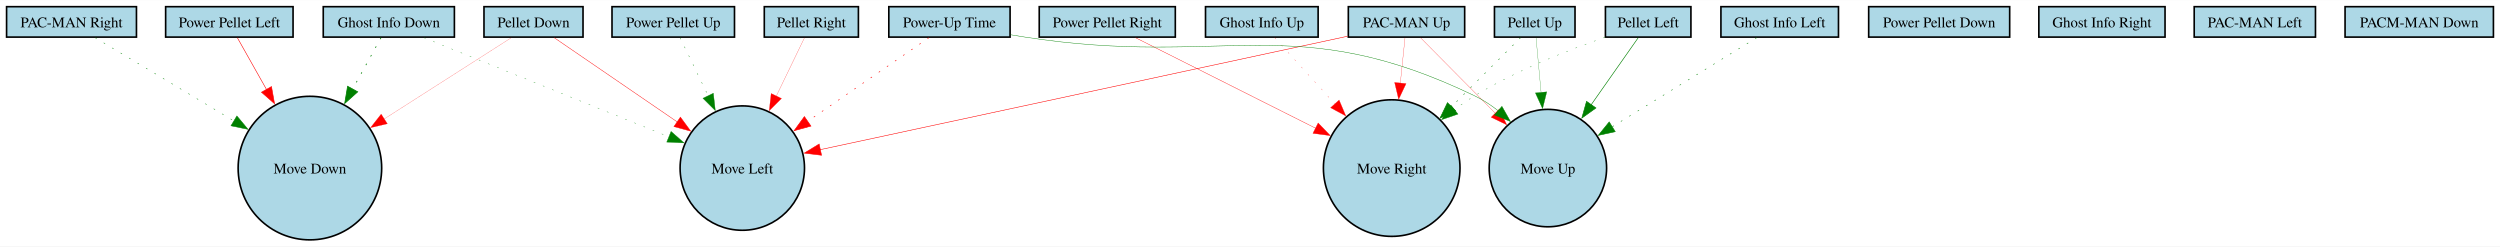
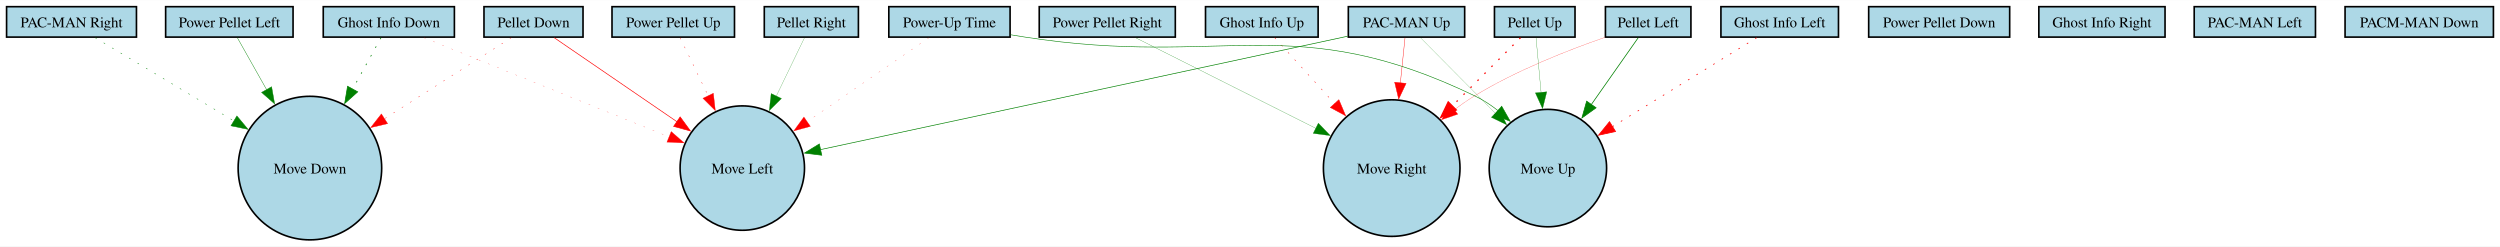
<svg xmlns="http://www.w3.org/2000/svg" width="1521pt" height="150pt" viewBox="0.00 0.00 1520.62 149.83">
  <g id="graph0" class="graph" transform="scale(1 1) rotate(0) translate(4 145.83)">
    <polygon fill="white" stroke="none" points="-4,4 -4,-145.83 1516.62,-145.83 1516.62,4 -4,4" />
    <g id="node1" class="node">
      <polygon fill="lightblue" stroke="black" points="518.12,-141.83 460.88,-141.83 460.88,-123.33 518.12,-123.33 518.12,-141.83" />
      <text text-anchor="middle" x="489.5" y="-129.28" font-family="Times,serif" font-size="9.00">Pellet Right</text>
    </g>
    <g id="node19" class="node">
      <ellipse fill="lightblue" stroke="black" cx="447.5" cy="-43.66" rx="37.83" ry="37.83" />
      <text text-anchor="middle" x="447.5" y="-40.36" font-family="Times,serif" font-size="9.00">Move Left</text>
    </g>
    <g id="edge1" class="edge">
-       <path fill="none" stroke="red" stroke-width="0.13" d="M485.32,-122.93C481.2,-114.4 474.59,-100.72 468.04,-87.17" />
-       <polygon fill="red" stroke="red" stroke-width="0.13" points="471.36,-86 463.86,-78.52 465.06,-89.04 471.36,-86" />
+       <path fill="none" stroke="green" stroke-width="0.13" d="M485.32,-122.93C481.2,-114.4 474.59,-100.72 468.04,-87.17" />
+       <polygon fill="green" stroke="green" stroke-width="0.13" points="471.36,-85.99 463.85,-78.51 465.05,-89.03 471.36,-85.99" />
    </g>
    <g id="node2" class="node">
      <polygon fill="lightblue" stroke="black" points="1024.5,-141.83 972.5,-141.83 972.5,-123.33 1024.5,-123.33 1024.5,-141.83" />
      <text text-anchor="middle" x="998.5" y="-129.28" font-family="Times,serif" font-size="9.00">Pellet Left</text>
    </g>
    <g id="node18" class="node">
      <ellipse fill="lightblue" stroke="black" cx="842.5" cy="-43.66" rx="41.54" ry="41.54" />
      <text text-anchor="middle" x="842.5" y="-40.36" font-family="Times,serif" font-size="9.00">Move Right</text>
    </g>
    <g id="edge15" class="edge">
-       <path fill="none" stroke="green" stroke-width="0.2" stroke-dasharray="1,5" d="M972.14,-123.15C950,-115.49 917.99,-102.99 892.5,-87.33 888.46,-84.84 884.41,-82.04 880.47,-79.09" />
-       <polygon fill="green" stroke="green" stroke-width="0.2" points="882.82,-76.49 872.79,-73.07 878.5,-82 882.82,-76.49" />
+       <path fill="none" stroke="red" stroke-width="0.13" d="M972.14,-123.15C950,-115.49 917.99,-102.99 892.5,-87.33 888.46,-84.84 884.41,-82.04 880.47,-79.09" />
+       <polygon fill="red" stroke="red" stroke-width="0.13" points="882.74,-76.43 872.71,-73.01 878.42,-81.93 882.74,-76.43" />
    </g>
    <g id="node20" class="node">
      <ellipse fill="lightblue" stroke="black" cx="937.5" cy="-43.66" rx="35.71" ry="35.71" />
      <text text-anchor="middle" x="937.5" y="-40.36" font-family="Times,serif" font-size="9.00">Move Up</text>
    </g>
    <g id="edge16" class="edge">
-       <path fill="none" stroke="green" stroke-width="0.37" d="M992.43,-122.93C985.66,-113.29 974.28,-97.06 963.62,-81.88" />
-       <polygon fill="green" stroke="green" stroke-width="0.37" points="966.74,-80.23 958.13,-74.05 961.01,-84.25 966.74,-80.23" />
+       <path fill="none" stroke="green" stroke-width="0.45" d="M992.43,-122.93C985.73,-113.38 974.49,-97.36 963.91,-82.3" />
+       <polygon fill="green" stroke="green" stroke-width="0.45" points="966.81,-80.33 958.2,-74.15 961.08,-84.35 966.81,-80.33" />
    </g>
    <g id="node3" class="node">
      <polygon fill="lightblue" stroke="black" points="954,-141.83 905,-141.83 905,-123.33 954,-123.33 954,-141.83" />
      <text text-anchor="middle" x="929.5" y="-129.28" font-family="Times,serif" font-size="9.00">Pellet Up</text>
    </g>
    <g id="edge17" class="edge">
-       <path fill="none" stroke="green" stroke-width="0.33" stroke-dasharray="1,5" d="M920.84,-122.93C910.93,-113.02 894.04,-96.16 878.48,-80.61" />
-       <polygon fill="green" stroke="green" stroke-width="0.33" points="881.36,-78.54 871.81,-73.95 876.41,-83.49 881.36,-78.54" />
+       <path fill="none" stroke="red" stroke-width="0.76" stroke-dasharray="1,5" d="M920.84,-122.93C911.1,-113.2 894.65,-96.76 879.33,-81.45" />
+       <polygon fill="red" stroke="red" stroke-width="0.76" points="881.82,-79 872.28,-74.41 876.88,-83.95 881.82,-79" />
    </g>
    <g id="edge2" class="edge">
-       <path fill="none" stroke="green" stroke-width="0.15" d="M930.3,-122.93C931.03,-114.93 932.19,-102.4 933.36,-89.69" />
-       <polygon fill="green" stroke="green" stroke-width="0.15" points="936.84,-90.04 934.27,-79.76 929.87,-89.39 936.84,-90.04" />
+       <path fill="none" stroke="green" stroke-width="0.16" d="M930.3,-122.93C931.03,-114.93 932.19,-102.4 933.36,-89.69" />
+       <polygon fill="green" stroke="green" stroke-width="0.16" points="936.84,-90.06 934.27,-79.78 929.87,-89.41 936.84,-90.06" />
    </g>
    <g id="node4" class="node">
      <polygon fill="lightblue" stroke="black" points="350.62,-141.83 290.38,-141.83 290.38,-123.33 350.62,-123.33 350.62,-141.83" />
      <text text-anchor="middle" x="320.5" y="-129.28" font-family="Times,serif" font-size="9.00">Pellet Down</text>
    </g>
    <g id="edge20" class="edge">
-       <path fill="none" stroke="red" stroke-width="0.26" d="M333.14,-122.93C350.45,-111.08 382.29,-89.29 407.99,-71.7" />
-       <polygon fill="red" stroke="red" stroke-width="0.26" points="409.85,-74.67 416.13,-66.13 405.9,-68.89 409.85,-74.67" />
+       <path fill="none" stroke="red" stroke-width="0.39" d="M333.14,-122.93C350.45,-111.08 382.29,-89.29 407.99,-71.7" />
+       <polygon fill="red" stroke="red" stroke-width="0.39" points="409.69,-74.78 415.96,-66.25 405.73,-69.01 409.69,-74.78" />
    </g>
    <g id="node21" class="node">
      <ellipse fill="lightblue" stroke="black" cx="184.5" cy="-43.66" rx="43.66" ry="43.66" />
      <text text-anchor="middle" x="184.5" y="-40.36" font-family="Times,serif" font-size="9.00">Move Down</text>
    </g>
    <g id="edge3" class="edge">
-       <path fill="none" stroke="red" stroke-width="0.11" d="M306.96,-122.93C289.08,-111.5 256.69,-90.8 229.71,-73.56" />
-       <polygon fill="red" stroke="red" stroke-width="0.11" points="231.62,-70.62 221.31,-68.19 227.85,-76.52 231.62,-70.62" />
+       <path fill="none" stroke="red" stroke-width="0.22" stroke-dasharray="1,5" d="M306.96,-122.93C289.08,-111.5 256.69,-90.8 229.71,-73.56" />
+       <polygon fill="red" stroke="red" stroke-width="0.22" points="231.76,-70.71 221.45,-68.27 227.99,-76.61 231.76,-70.71" />
    </g>
    <g id="node5" class="node">
      <polygon fill="lightblue" stroke="black" points="710.88,-141.83 628.12,-141.83 628.12,-123.33 710.88,-123.33 710.88,-141.83" />
      <text text-anchor="middle" x="669.5" y="-129.28" font-family="Times,serif" font-size="9.00">Power Pellet Right</text>
    </g>
    <g id="edge10" class="edge">
-       <path fill="none" stroke="red" stroke-width="0.23" d="M686.72,-122.93C712.09,-110.18 760.41,-85.91 796.53,-67.76" />
-       <polygon fill="red" stroke="red" stroke-width="0.23" points="797.76,-71.06 805.12,-63.44 794.62,-64.8 797.76,-71.06" />
+       <path fill="none" stroke="green" stroke-width="0.15" d="M686.72,-122.93C712.09,-110.18 760.41,-85.91 796.53,-67.76" />
+       <polygon fill="green" stroke="green" stroke-width="0.15" points="797.87,-71 805.23,-63.39 794.72,-64.75 797.87,-71" />
    </g>
    <g id="node6" class="node">
      <polygon fill="lightblue" stroke="black" points="174.25,-141.83 96.75,-141.83 96.75,-123.33 174.25,-123.33 174.25,-141.83" />
      <text text-anchor="middle" x="135.5" y="-129.28" font-family="Times,serif" font-size="9.00">Power Pellet Left</text>
    </g>
    <g id="edge11" class="edge">
-       <path fill="none" stroke="red" stroke-width="0.34" d="M140.38,-122.93C144.7,-115.26 151.38,-103.41 158.24,-91.24" />
-       <polygon fill="red" stroke="red" stroke-width="0.34" points="161.13,-93.25 162.99,-82.82 155.03,-89.81 161.13,-93.25" />
+       <path fill="none" stroke="green" stroke-width="0.25" d="M140.38,-122.93C144.7,-115.26 151.38,-103.41 158.24,-91.24" />
+       <polygon fill="green" stroke="green" stroke-width="0.25" points="161.2,-93.13 163.06,-82.7 155.1,-89.69 161.2,-93.13" />
    </g>
    <g id="node7" class="node">
      <polygon fill="lightblue" stroke="black" points="442.75,-141.83 368.25,-141.83 368.25,-123.33 442.75,-123.33 442.75,-141.83" />
      <text text-anchor="middle" x="405.5" y="-129.28" font-family="Times,serif" font-size="9.00">Power Pellet Up</text>
    </g>
    <g id="edge4" class="edge">
-       <path fill="none" stroke="green" stroke-width="0.23" stroke-dasharray="1,5" d="M409.68,-122.93C413.76,-114.48 420.28,-100.98 426.77,-87.56" />
-       <polygon fill="green" stroke="green" stroke-width="0.23" points="429.88,-89.17 431.08,-78.64 423.58,-86.12 429.88,-89.17" />
+       <path fill="none" stroke="red" stroke-width="0.22" stroke-dasharray="1,5" d="M409.68,-122.93C413.76,-114.48 420.28,-100.98 426.77,-87.56" />
+       <polygon fill="red" stroke="red" stroke-width="0.22" points="429.89,-89.16 431.09,-78.63 423.58,-86.11 429.89,-89.16" />
    </g>
    <g id="node8" class="node">
      <polygon fill="lightblue" stroke="black" points="1218.38,-141.83 1132.62,-141.83 1132.62,-123.33 1218.38,-123.33 1218.38,-141.83" />
      <text text-anchor="middle" x="1175.5" y="-129.28" font-family="Times,serif" font-size="9.00">Power Pellet Down</text>
    </g>
    <g id="node9" class="node">
      <polygon fill="lightblue" stroke="black" points="1312.88,-141.83 1236.12,-141.83 1236.12,-123.33 1312.88,-123.33 1312.88,-141.83" />
      <text text-anchor="middle" x="1274.5" y="-129.28" font-family="Times,serif" font-size="9.00">Ghost Info Right</text>
    </g>
    <g id="node10" class="node">
      <polygon fill="lightblue" stroke="black" points="1114.25,-141.83 1042.75,-141.83 1042.75,-123.33 1114.25,-123.33 1114.25,-141.83" />
      <text text-anchor="middle" x="1078.5" y="-129.28" font-family="Times,serif" font-size="9.00">Ghost Info Left</text>
    </g>
    <g id="edge5" class="edge">
-       <path fill="none" stroke="green" stroke-width="0.32" stroke-dasharray="1,5" d="M1064.46,-122.93C1044.14,-110.4 1005.74,-86.73 976.47,-68.69" />
-       <polygon fill="green" stroke="green" stroke-width="0.32" points="978.48,-65.81 968.13,-63.54 974.8,-71.77 978.48,-65.81" />
+       <path fill="none" stroke="red" stroke-width="0.46" stroke-dasharray="1,5" d="M1064.46,-122.93C1044.14,-110.4 1005.74,-86.73 976.47,-68.69" />
+       <polygon fill="red" stroke="red" stroke-width="0.46" points="978.65,-65.92 968.3,-63.65 974.98,-71.88 978.65,-65.92" />
    </g>
    <g id="node11" class="node">
      <polygon fill="lightblue" stroke="black" points="797.75,-141.83 729.25,-141.83 729.25,-123.33 797.75,-123.33 797.75,-141.83" />
      <text text-anchor="middle" x="763.5" y="-129.28" font-family="Times,serif" font-size="9.00">Ghost Info Up</text>
    </g>
    <g id="edge6" class="edge">
-       <path fill="none" stroke="red" stroke-width="0.14" stroke-dasharray="1,5" d="M771.36,-122.93C780.02,-113.41 794.52,-97.46 808.17,-82.43" />
-       <polygon fill="red" stroke="red" stroke-width="0.14" points="810.5,-85.07 814.64,-75.32 805.32,-80.36 810.5,-85.07" />
+       <path fill="none" stroke="red" stroke-width="0.28" stroke-dasharray="1,5" d="M771.36,-122.93C779.94,-113.49 794.25,-97.74 807.8,-82.84" />
+       <polygon fill="red" stroke="red" stroke-width="0.28" points="810.36,-85.23 814.49,-75.48 805.18,-80.52 810.36,-85.23" />
    </g>
    <g id="node12" class="node">
      <polygon fill="lightblue" stroke="black" points="272.38,-141.83 192.62,-141.83 192.62,-123.33 272.38,-123.33 272.38,-141.83" />
      <text text-anchor="middle" x="232.5" y="-129.28" font-family="Times,serif" font-size="9.00">Ghost Info Down</text>
    </g>
    <g id="edge13" class="edge">
-       <path fill="none" stroke="green" stroke-width="0.2" stroke-dasharray="1,5" d="M253.9,-122.93C288.51,-108.94 357.47,-81.06 403.05,-62.63" />
-       <polygon fill="green" stroke="green" stroke-width="0.2" points="404.17,-65.96 412.12,-58.96 401.54,-59.47 404.17,-65.96" />
+       <path fill="none" stroke="red" stroke-width="0.13" stroke-dasharray="1,5" d="M253.9,-122.93C288.51,-108.94 357.47,-81.06 403.05,-62.63" />
+       <polygon fill="red" stroke="red" stroke-width="0.13" points="404.25,-65.92 412.21,-58.93 401.63,-59.43 404.25,-65.92" />
    </g>
    <g id="edge7" class="edge">
-       <path fill="none" stroke="green" stroke-width="0.46" stroke-dasharray="1,5" d="M227.72,-122.93C223.53,-115.33 217.07,-103.64 210.42,-91.59" />
-       <polygon fill="green" stroke="green" stroke-width="0.46" points="213.56,-90.04 205.66,-82.98 207.43,-93.42 213.56,-90.04" />
+       <path fill="none" stroke="green" stroke-width="0.45" stroke-dasharray="1,5" d="M227.72,-122.93C223.53,-115.33 217.07,-103.64 210.42,-91.59" />
+       <polygon fill="green" stroke="green" stroke-width="0.45" points="213.55,-90.03 205.65,-82.97 207.42,-93.41 213.55,-90.03" />
    </g>
    <g id="node13" class="node">
      <polygon fill="lightblue" stroke="black" points="79,-141.83 0,-141.83 0,-123.33 79,-123.33 79,-141.83" />
      <text text-anchor="middle" x="39.5" y="-129.28" font-family="Times,serif" font-size="9.00">PAC-MAN Right</text>
    </g>
    <g id="edge12" class="edge">
      <path fill="none" stroke="green" stroke-width="0.29" stroke-dasharray="1,5" d="M53.93,-122.93C73.47,-111.21 109.25,-89.77 138.42,-72.28" />
      <polygon fill="green" stroke="green" stroke-width="0.29" points="140.08,-75.37 146.86,-67.23 136.48,-69.37 140.08,-75.37" />
    </g>
    <g id="node14" class="node">
      <polygon fill="lightblue" stroke="black" points="1404.38,-141.83 1330.62,-141.83 1330.62,-123.33 1404.38,-123.33 1404.38,-141.83" />
      <text text-anchor="middle" x="1367.5" y="-129.28" font-family="Times,serif" font-size="9.00">PAC-MAN Left</text>
    </g>
    <g id="node15" class="node">
      <polygon fill="lightblue" stroke="black" points="886.88,-141.83 816.12,-141.83 816.12,-123.33 886.88,-123.33 886.88,-141.83" />
      <text text-anchor="middle" x="851.5" y="-129.28" font-family="Times,serif" font-size="9.00">PAC-MAN Up</text>
    </g>
    <g id="edge14" class="edge">
-       <path fill="none" stroke="red" stroke-width="0.15" d="M850.6,-122.93C849.9,-116.09 848.84,-105.93 847.73,-95.19" />
-       <polygon fill="red" stroke="red" stroke-width="0.15" points="851.24,-95.04 846.72,-85.46 844.27,-95.76 851.24,-95.04" />
+       <path fill="none" stroke="red" stroke-width="0.24" d="M850.6,-122.93C849.9,-116.16 848.87,-106.14 847.77,-95.51" />
+       <polygon fill="red" stroke="red" stroke-width="0.24" points="851.25,-95.18 846.74,-85.59 844.29,-95.9 851.25,-95.18" />
    </g>
    <g id="edge8" class="edge">
-       <path fill="none" stroke="red" stroke-width="0.32" d="M815.65,-123.86C742.59,-108.15 576.5,-72.42 494.74,-54.83" />
-       <polygon fill="red" stroke="red" stroke-width="0.32" points="495.71,-51.46 485.2,-52.77 494.24,-58.3 495.71,-51.46" />
+       <path fill="none" stroke="green" stroke-width="0.4" d="M815.65,-123.86C742.66,-108.16 576.83,-72.49 494.99,-54.88" />
+       <polygon fill="green" stroke="green" stroke-width="0.4" points="495.84,-51.48 485.32,-52.8 494.36,-58.33 495.84,-51.48" />
    </g>
    <g id="edge18" class="edge">
-       <path fill="none" stroke="red" stroke-width="0.15" d="M860.06,-122.93C870.69,-112.18 889.43,-93.24 905.81,-76.69" />
-       <polygon fill="red" stroke="red" stroke-width="0.15" points="907.95,-79.51 912.49,-69.94 902.97,-74.58 907.95,-79.51" />
+       <path fill="none" stroke="green" stroke-width="0.1" d="M860.06,-122.93C870.69,-112.18 889.43,-93.24 905.81,-76.69" />
+       <polygon fill="green" stroke="green" stroke-width="0.1" points="908,-79.45 912.55,-69.88 903.02,-74.53 908,-79.45" />
    </g>
    <g id="node16" class="node">
      <polygon fill="lightblue" stroke="black" points="1512.62,-141.83 1422.38,-141.83 1422.38,-123.33 1512.62,-123.33 1512.62,-141.83" />
      <text text-anchor="middle" x="1467.5" y="-129.28" font-family="Times,serif" font-size="9.00">PACM-MAN Down</text>
    </g>
    <g id="node17" class="node">
      <polygon fill="lightblue" stroke="black" points="610.38,-141.83 536.62,-141.83 536.62,-123.33 610.38,-123.33 610.38,-141.83" />
      <text text-anchor="middle" x="573.5" y="-129.28" font-family="Times,serif" font-size="9.00">Power-Up Time</text>
    </g>
    <g id="edge9" class="edge">
-       <path fill="none" stroke="red" stroke-width="0.37" stroke-dasharray="1,5" d="M560.96,-122.93C543.85,-111.12 512.4,-89.43 486.94,-71.87" />
-       <polygon fill="red" stroke="red" stroke-width="0.37" points="489.24,-69.21 479.03,-66.41 485.27,-74.97 489.24,-69.21" />
+       <path fill="none" stroke="red" stroke-width="0.13" stroke-dasharray="1,5" d="M560.96,-122.93C543.85,-111.12 512.4,-89.43 486.94,-71.87" />
+       <polygon fill="red" stroke="red" stroke-width="0.13" points="488.95,-69 478.73,-66.21 484.98,-74.77 488.95,-69" />
    </g>
    <g id="edge19" class="edge">
-       <path fill="none" stroke="green" stroke-width="0.25" d="M610.63,-124.76C613.63,-124.26 616.61,-123.78 619.5,-123.33 740.87,-104.48 782.92,-140.79 893.5,-87.33 898.41,-84.95 903.12,-81.82 907.51,-78.33" />
-       <polygon fill="green" stroke="green" stroke-width="0.25" points="909.54,-81.2 914.76,-71.98 904.93,-75.93 909.54,-81.2" />
+       <path fill="none" stroke="green" stroke-width="0.34" d="M610.63,-124.76C613.63,-124.26 616.61,-123.78 619.5,-123.33 740.87,-104.48 782.92,-140.79 893.5,-87.33 898.29,-85.01 902.88,-81.98 907.18,-78.59" />
+       <polygon fill="green" stroke="green" stroke-width="0.34" points="909.41,-81.29 914.64,-72.08 904.81,-76.01 909.41,-81.29" />
    </g>
  </g>
</svg>
